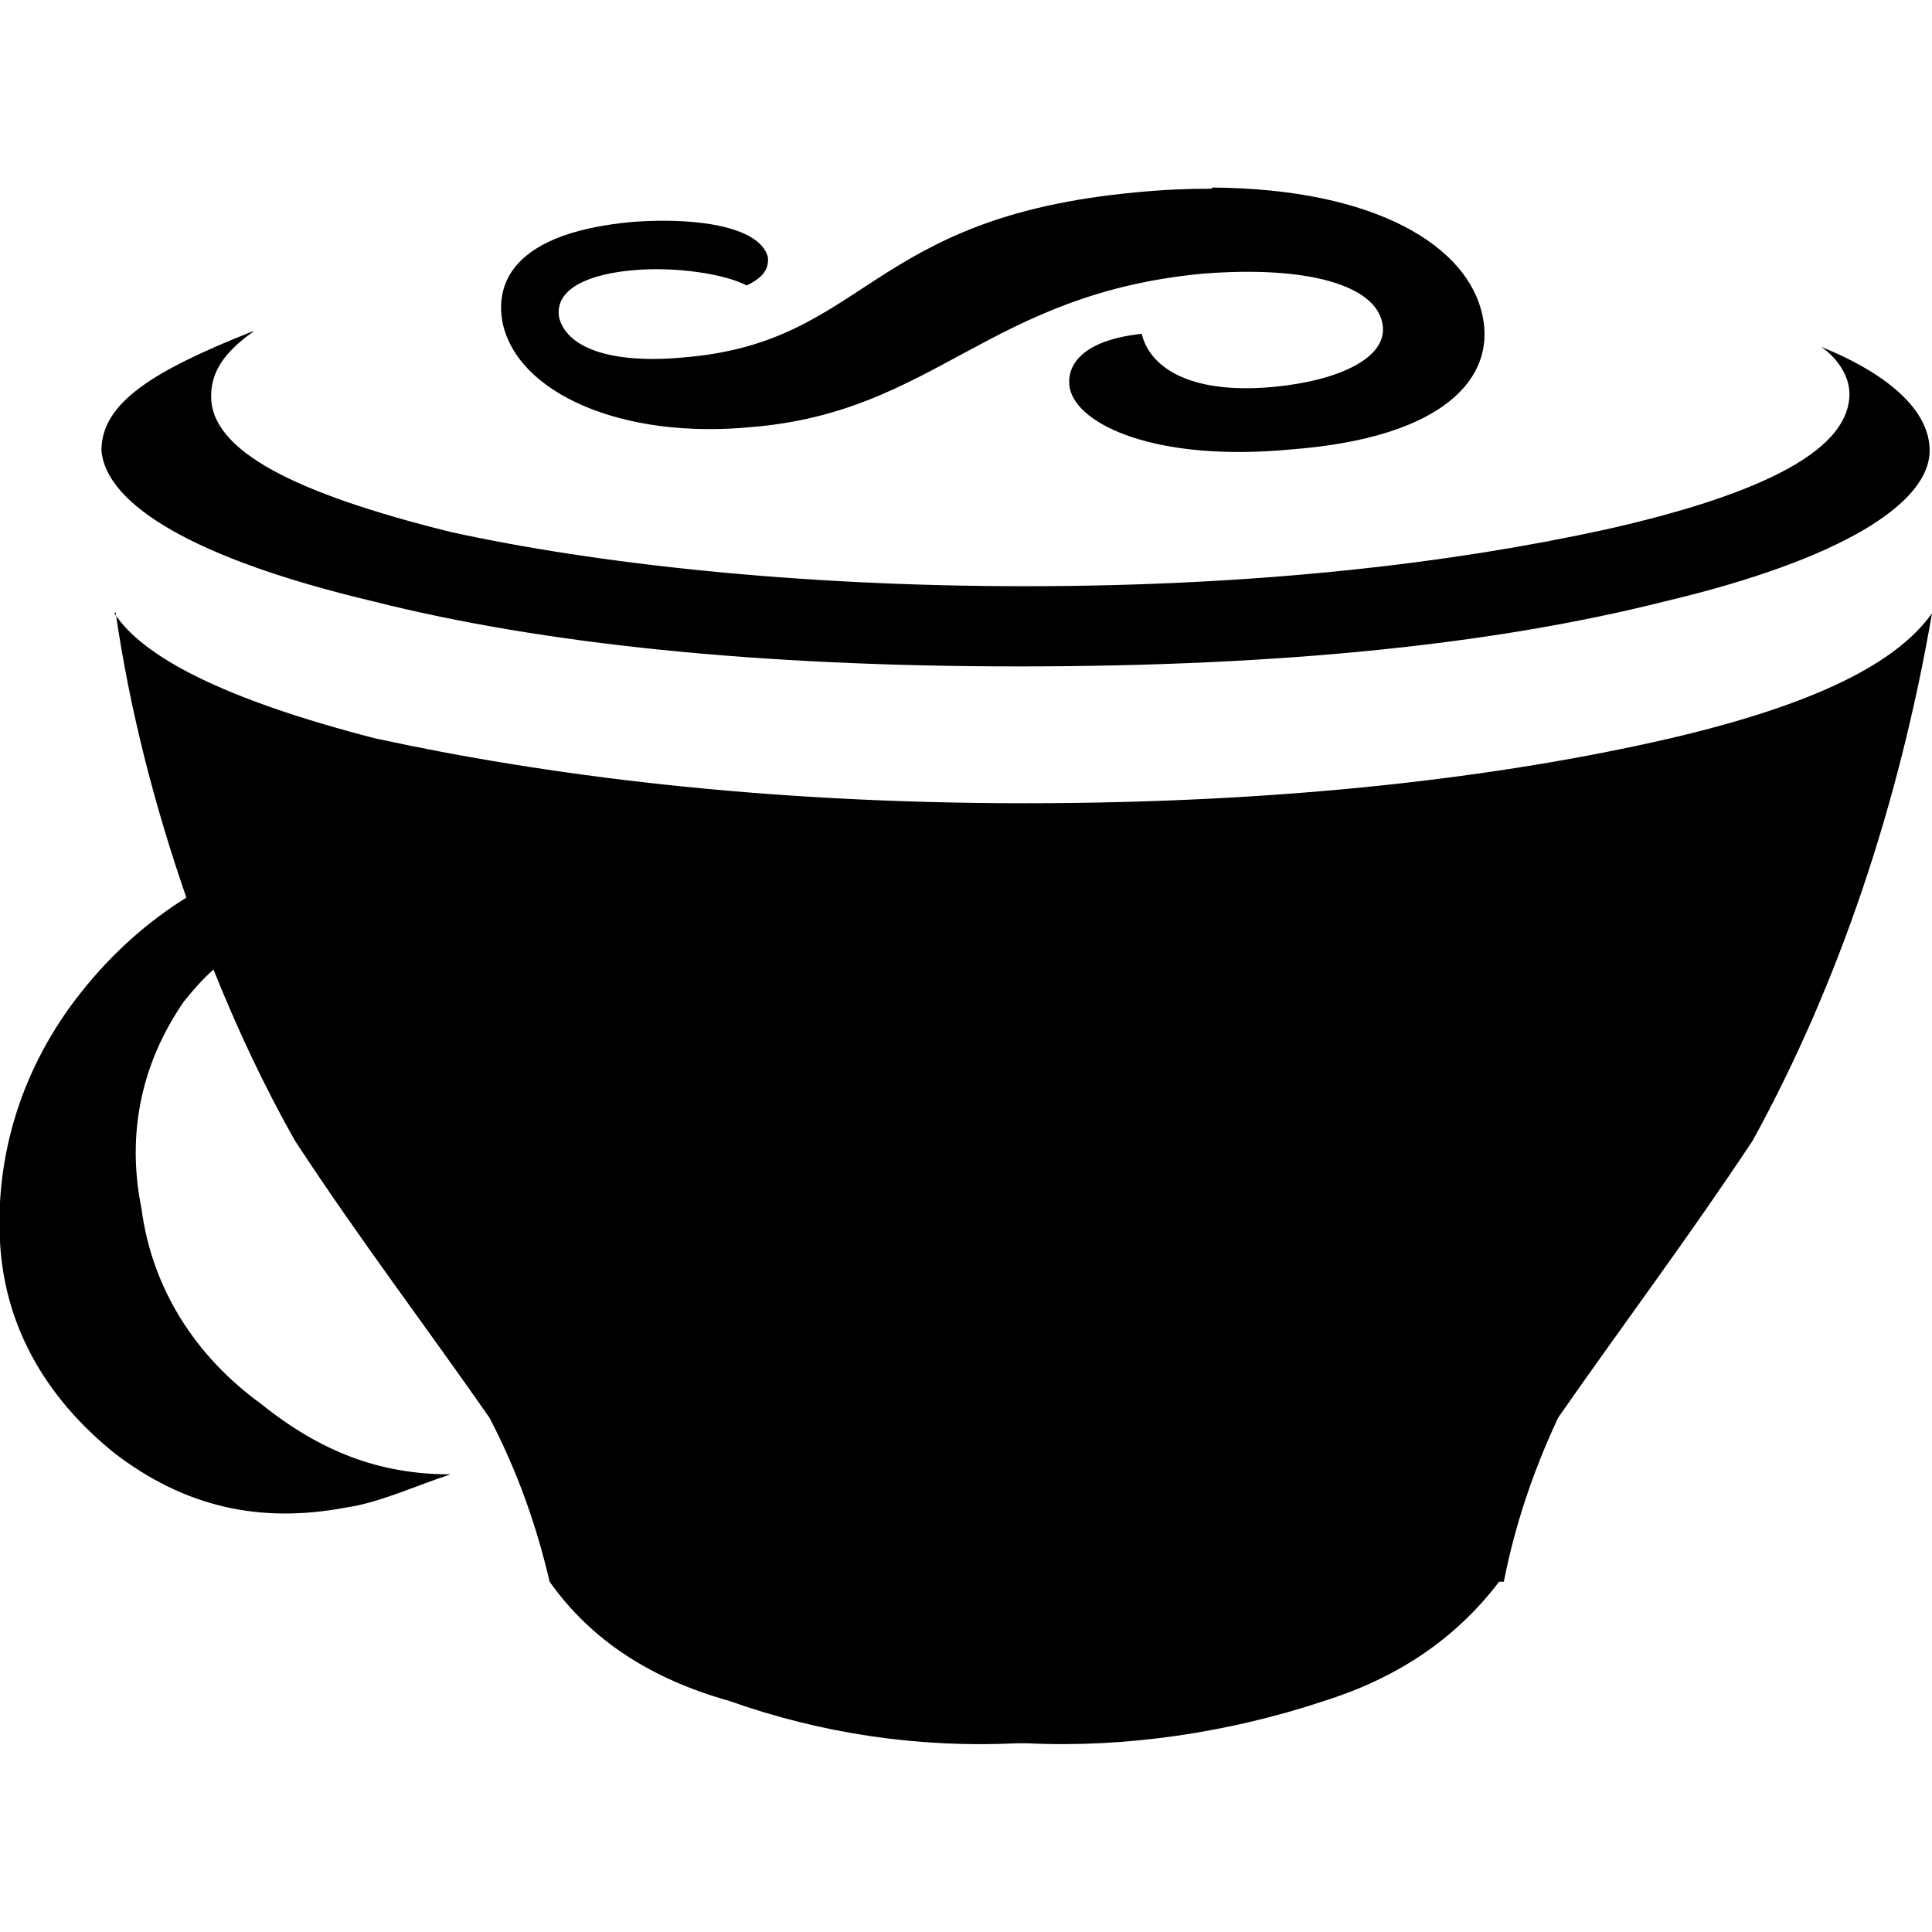
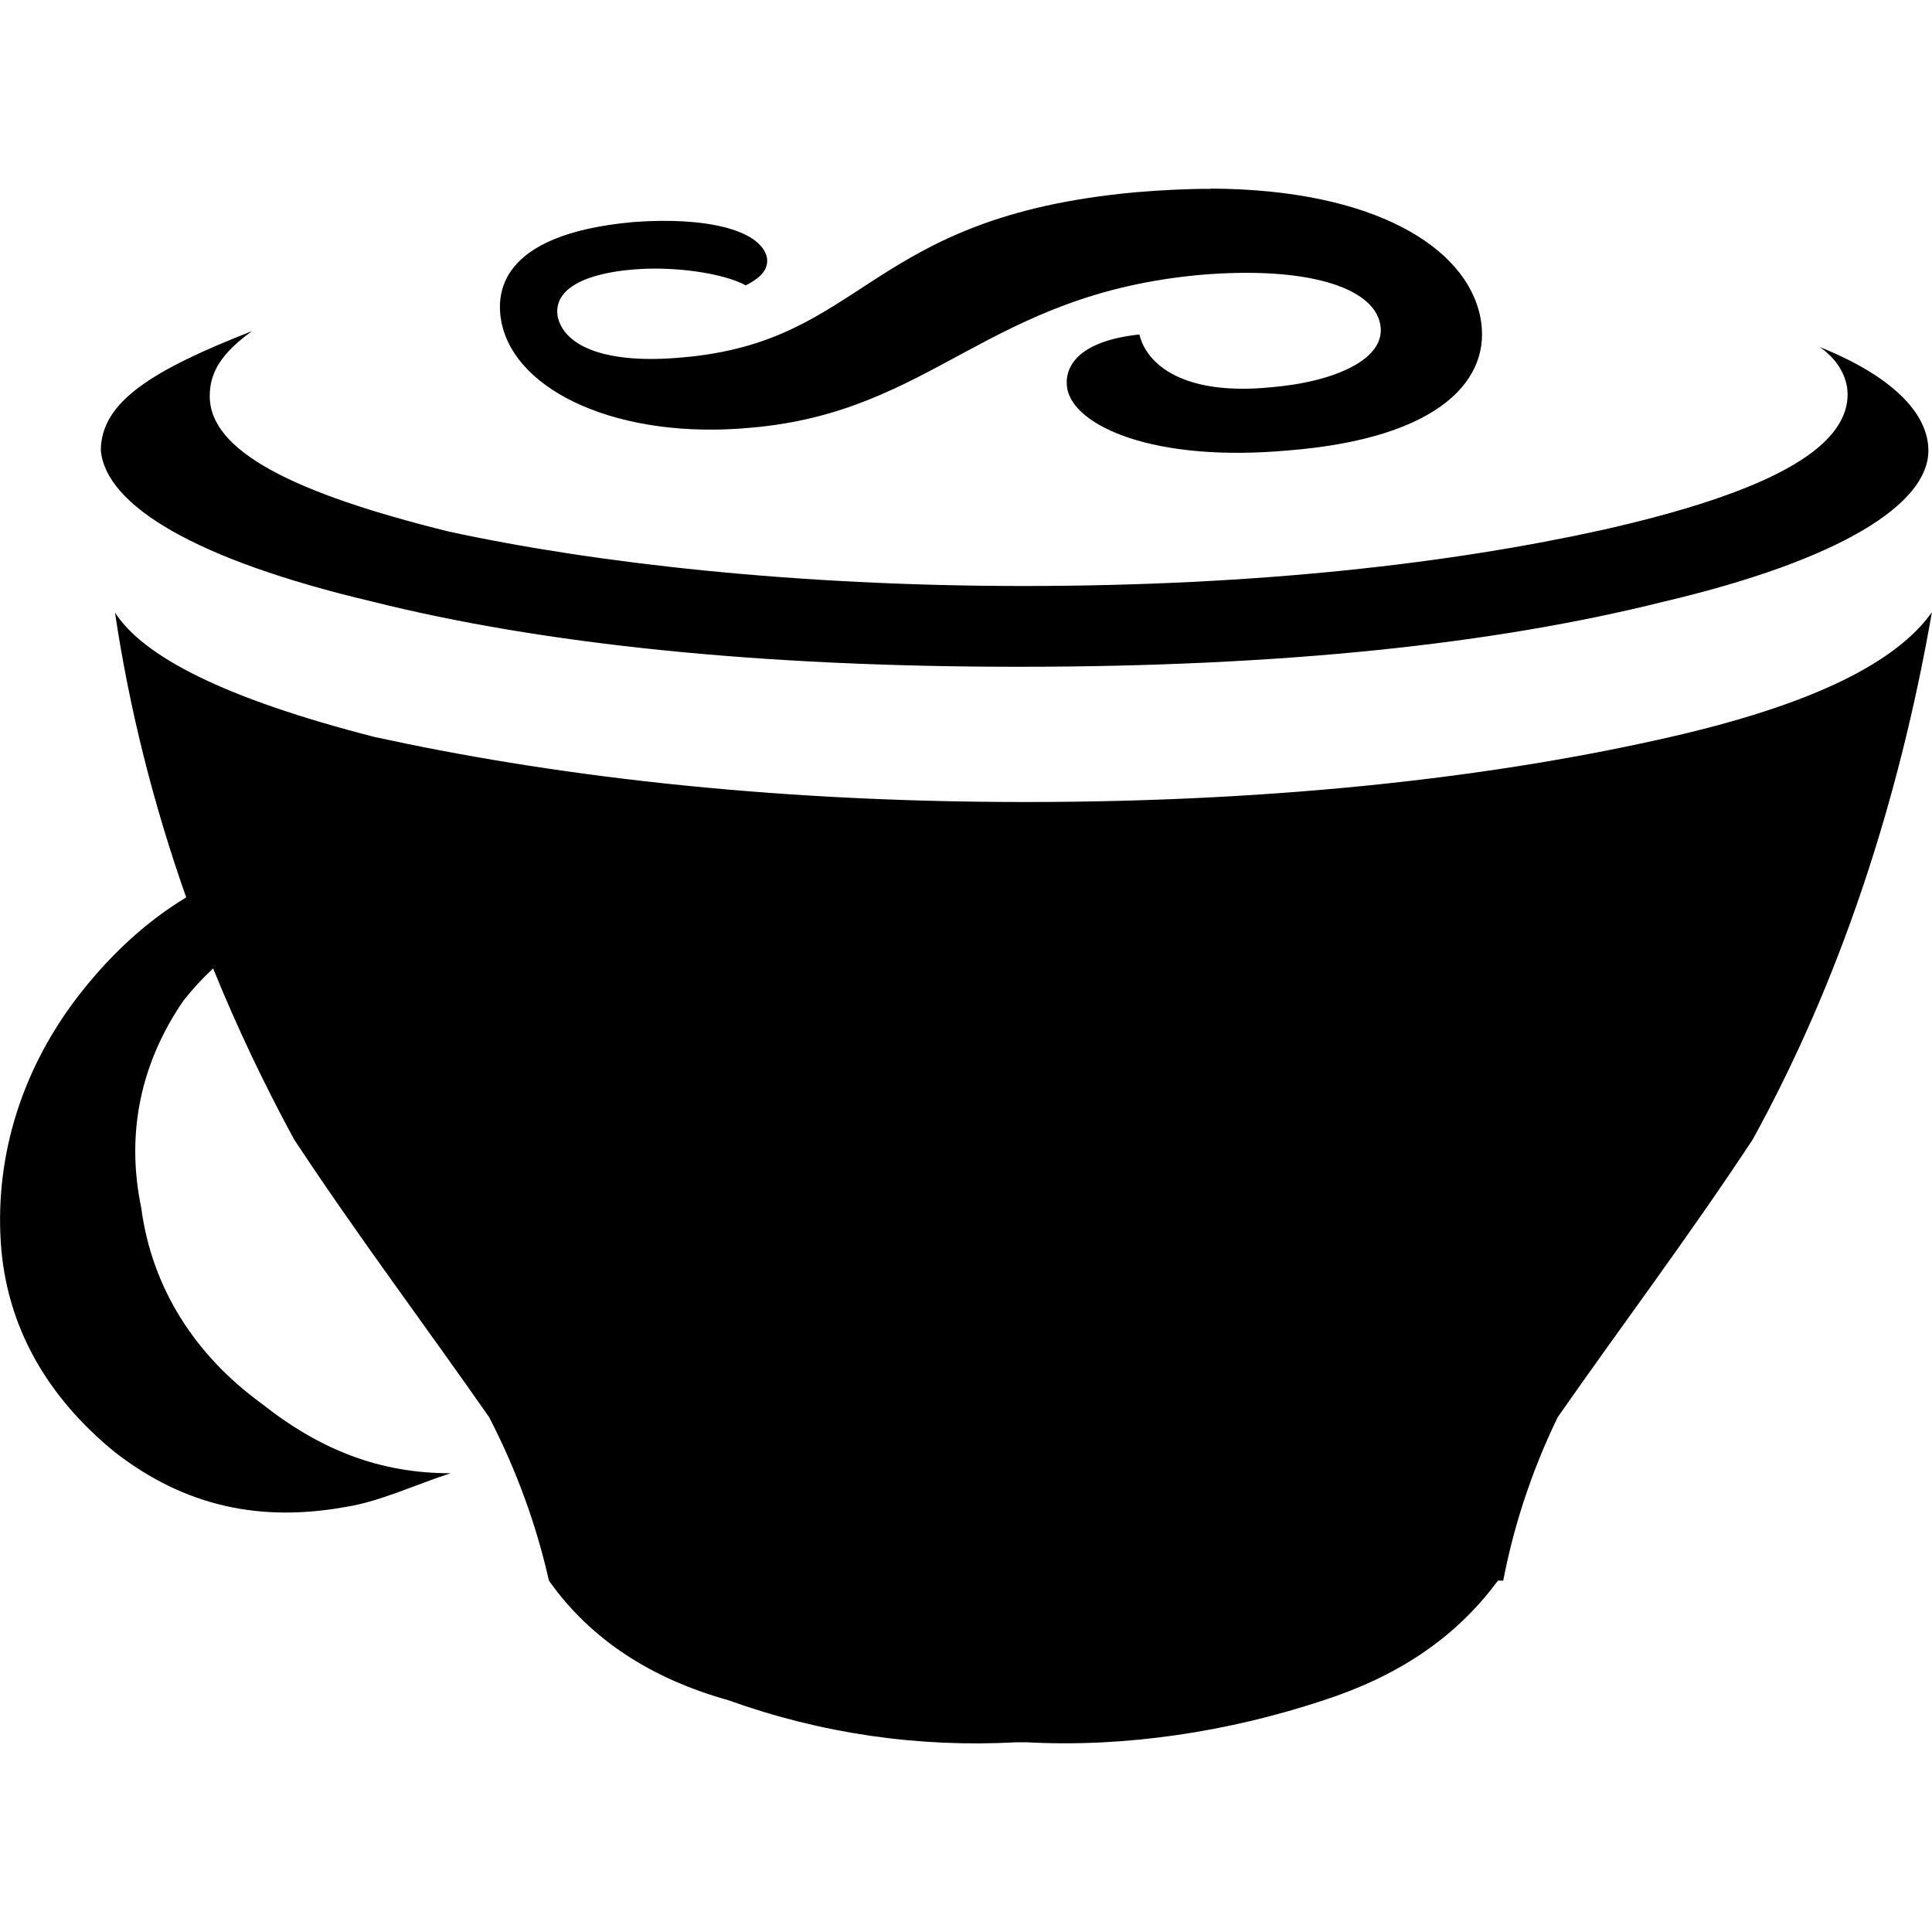
- <svg xmlns="http://www.w3.org/2000/svg" width="16" height="16" viewBox="0 0 1.638 1.638" preserveAspectRatio="xMinYMin meet" id="svg2" version="1.1">
-   <defs id="defs8" />
-   <path d="m 1.027,0.16 c -0.02,-7e-5 -0.041,8.7e-4 -0.063,0.003 -0.23,0.021 -0.228,0.127 -0.384,0.14 -0.064,0.006 -0.1,-0.009 -0.106,-0.034 -0.004,-0.025 0.027,-0.037 0.064,-0.04 0.034,-0.003 0.076,0.003 0.095,0.013 0.015,-0.007 0.019,-0.015 0.018,-0.024 -0.006,-0.024 -0.054,-0.034 -0.113,-0.03 -0.116,0.01 -0.116,0.063 -0.112,0.085 0.012,0.06 0.101,0.1 0.212,0.089 0.155,-0.013 0.2,-0.113 0.382,-0.13 0.089,-0.007 0.146,0.01 0.152,0.042 0.006,0.03 -0.039,0.049 -0.092,0.054 -0.075,0.007 -0.106,-0.019 -0.112,-0.045 -0.055,0.006 -0.064,0.03 -0.061,0.046 0.006,0.031 0.073,0.063 0.188,0.052 0.13,-0.01 0.173,-0.061 0.162,-0.113 -0.012,-0.059 -0.09,-0.108 -0.229,-0.109 z m -0.813,0.121 c -0.083,0.033 -0.128,0.06 -0.128,0.101 0.004,0.046 0.079,0.092 0.231,0.128 0.143,0.036 0.326,0.055 0.547,0.055 0.225,0 0.404,-0.019 0.547,-0.055 0.152,-0.036 0.225,-0.084 0.225,-0.128 0,-0.033 -0.033,-0.064 -0.092,-0.088 0.013,0.009 0.024,0.024 0.024,0.04 0,0.046 -0.069,0.084 -0.207,0.115 -0.128,0.028 -0.292,0.048 -0.492,0.048 -0.192,0 -0.364,-0.019 -0.487,-0.046 -0.133,-0.033 -0.203,-0.069 -0.203,-0.115 0,-0.019 0.009,-0.036 0.036,-0.055 z m -0.116,0.238 c 0.012,0.083 0.033,0.164 0.06,0.242 -0.032,0.02 -0.062,0.046 -0.089,0.08 -0.051,0.064 -0.073,0.139 -0.069,0.212 0.004,0.073 0.04,0.133 0.097,0.179 0.06,0.046 0.124,0.06 0.197,0.046 0.028,-0.004 0.06,-0.019 0.088,-0.028 -0.06,0 -0.11,-0.019 -0.161,-0.06 -0.055,-0.04 -0.092,-0.097 -0.101,-0.165 -0.013,-0.064 0,-0.124 0.036,-0.176 0.008,-0.01 0.016,-0.019 0.025,-0.027 0.02,0.05 0.043,0.099 0.069,0.145 0.055,0.084 0.11,0.156 0.165,0.235 0.024,0.046 0.04,0.092 0.051,0.139 0.036,0.051 0.088,0.083 0.152,0.101 0.079,0.028 0.161,0.04 0.244,0.036 l 0.009,0 c 0.083,0.004 0.171,-0.009 0.252,-0.036 0.06,-0.019 0.11,-0.051 0.148,-0.101 l 0.004,0 c 0.009,-0.046 0.024,-0.092 0.046,-0.139 0.055,-0.079 0.11,-0.152 0.165,-0.235 0.073,-0.133 0.124,-0.285 0.152,-0.447 -0.03,0.042 -0.098,0.077 -0.222,0.106 -0.143,0.033 -0.326,0.055 -0.547,0.055 -0.225,0 -0.408,-0.024 -0.551,-0.055 -0.128,-0.033 -0.197,-0.069 -0.221,-0.106 z" id="path3344" />
+ <svg xmlns="http://www.w3.org/2000/svg" width="16" height="16" viewBox="0 0 16 16" id="svg3347" version="1.1">
+   <defs id="defs3349" />
+   <g id="layer1" transform="translate(0,-1036.362)">
+     <path style="fill:#000000" d="m 10.026,1037.926 c -0.194,-7e-4 -0.4,0.01 -0.619,0.028 -2.241,0.204 -2.227,1.237 -3.755,1.368 -0.626,0.058 -0.975,-0.087 -1.033,-0.335 -0.044,-0.247 0.262,-0.364 0.626,-0.393 0.335,-0.029 0.742,0.029 0.931,0.131 0.145,-0.073 0.189,-0.146 0.175,-0.233 -0.058,-0.233 -0.524,-0.335 -1.106,-0.291 -1.135,0.102 -1.135,0.611 -1.092,0.83 0.117,0.582 0.99,0.975 2.067,0.873 1.514,-0.131 1.95,-1.106 3.726,-1.266 0.873,-0.073 1.426,0.102 1.484,0.407 0.058,0.291 -0.378,0.48 -0.902,0.524 -0.728,0.073 -1.033,-0.189 -1.092,-0.437 -0.538,0.058 -0.626,0.291 -0.597,0.451 0.058,0.306 0.713,0.611 1.834,0.509 1.266,-0.102 1.688,-0.597 1.586,-1.106 -0.115,-0.573 -0.875,-1.057 -2.234,-1.062 z m -7.939,1.178 c -0.815,0.32 -1.252,0.582 -1.252,0.99 0.044,0.451 0.771,0.902 2.256,1.252 1.397,0.349 3.187,0.538 5.341,0.538 2.198,0 3.944,-0.189 5.341,-0.538 1.484,-0.349 2.197,-0.815 2.197,-1.252 0,-0.32 -0.32,-0.626 -0.902,-0.859 0.131,0.087 0.233,0.233 0.233,0.393 0,0.451 -0.669,0.815 -2.023,1.121 -1.252,0.277 -2.853,0.466 -4.803,0.466 -1.877,0 -3.551,-0.189 -4.759,-0.451 -1.295,-0.32 -1.979,-0.669 -1.979,-1.121 0,-0.189 0.087,-0.349 0.349,-0.538 z m -1.135,2.329 c 0.121,0.815 0.324,1.606 0.59,2.361 -0.316,0.191 -0.604,0.45 -0.867,0.782 -0.495,0.626 -0.713,1.353 -0.669,2.067 0.044,0.713 0.393,1.295 0.946,1.746 0.582,0.451 1.208,0.582 1.921,0.451 0.277,-0.044 0.582,-0.189 0.859,-0.277 -0.582,0 -1.077,-0.189 -1.572,-0.582 -0.538,-0.393 -0.902,-0.946 -0.99,-1.615 -0.131,-0.626 0,-1.208 0.349,-1.717 0.077,-0.097 0.159,-0.186 0.246,-0.267 0.199,0.491 0.425,0.964 0.671,1.417 0.538,0.815 1.077,1.528 1.615,2.3 0.233,0.451 0.393,0.902 0.495,1.353 0.349,0.495 0.859,0.815 1.484,0.99 0.771,0.277 1.572,0.393 2.387,0.349 l 0.087,0 c 0.815,0.044 1.674,-0.087 2.46,-0.349 0.582,-0.189 1.077,-0.495 1.441,-0.99 l 0.044,0 c 0.087,-0.451 0.233,-0.902 0.451,-1.353 0.538,-0.771 1.077,-1.484 1.615,-2.3 0.713,-1.295 1.208,-2.78 1.484,-4.366 -0.291,0.407 -0.961,0.757 -2.168,1.033 -1.397,0.32 -3.187,0.538 -5.341,0.538 -2.197,0 -3.988,-0.233 -5.385,-0.538 -1.252,-0.32 -1.921,-0.669 -2.154,-1.033 z" id="path3367" />
+   </g>
</svg>
